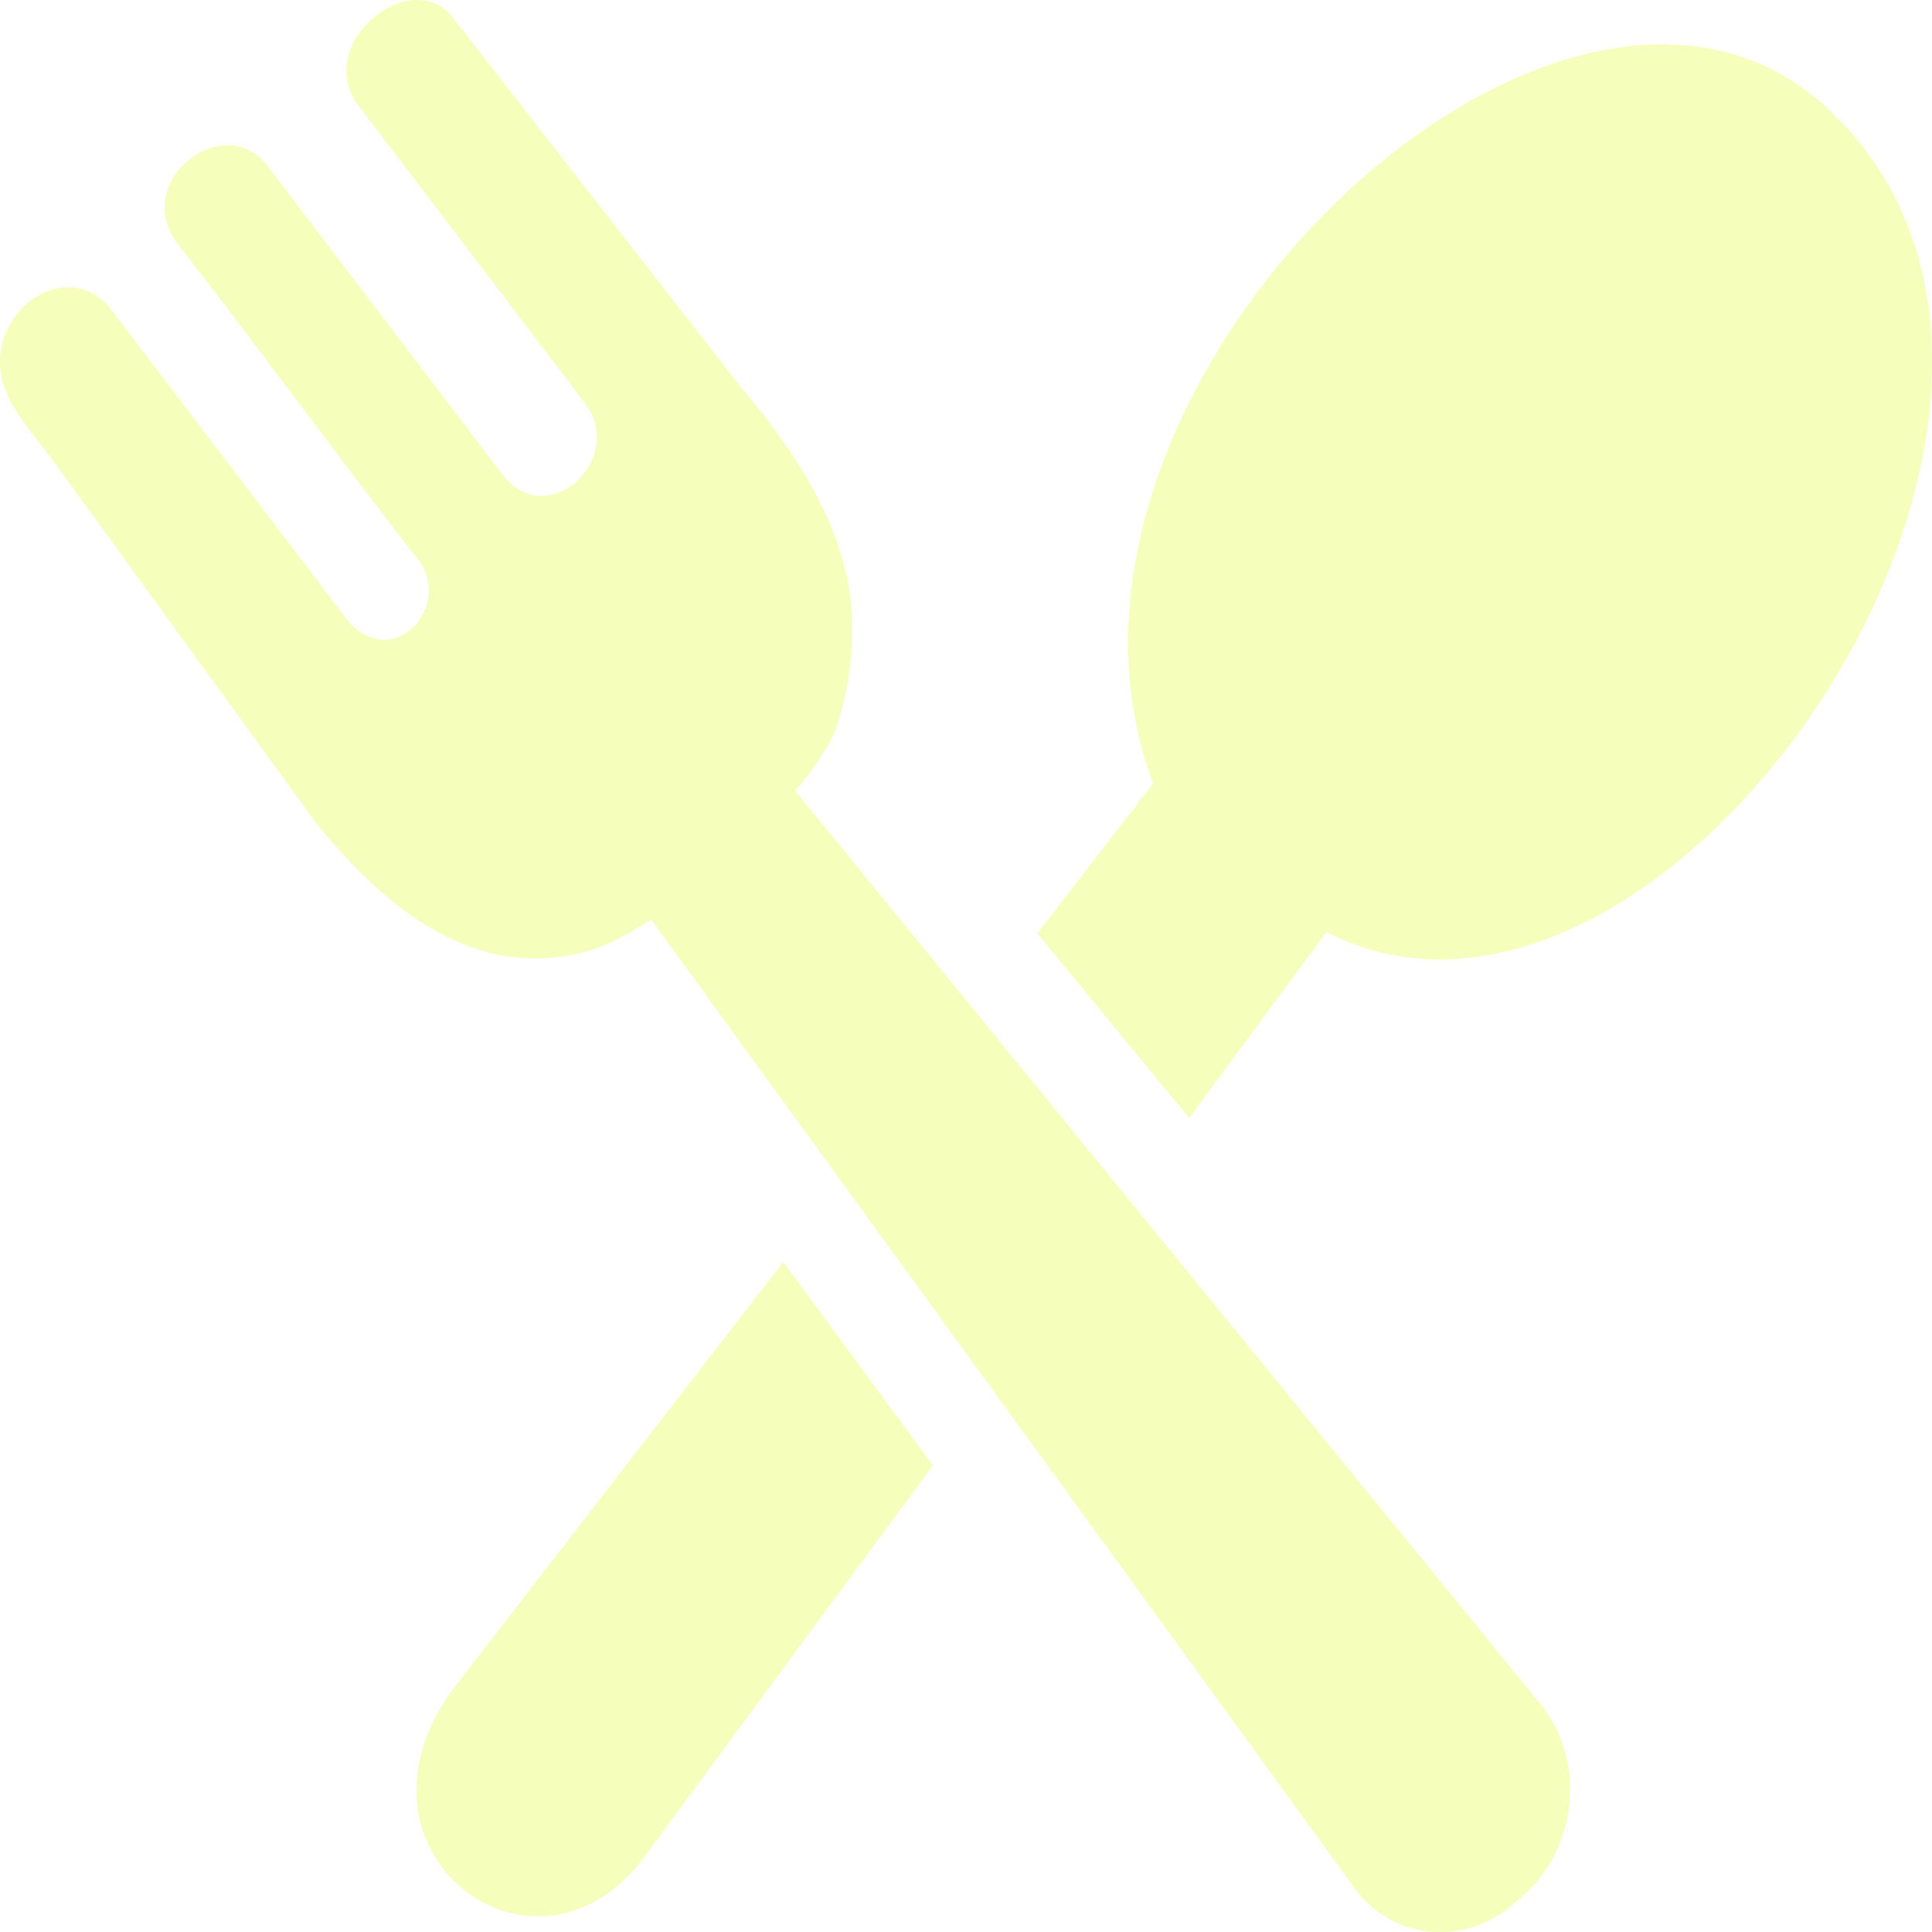
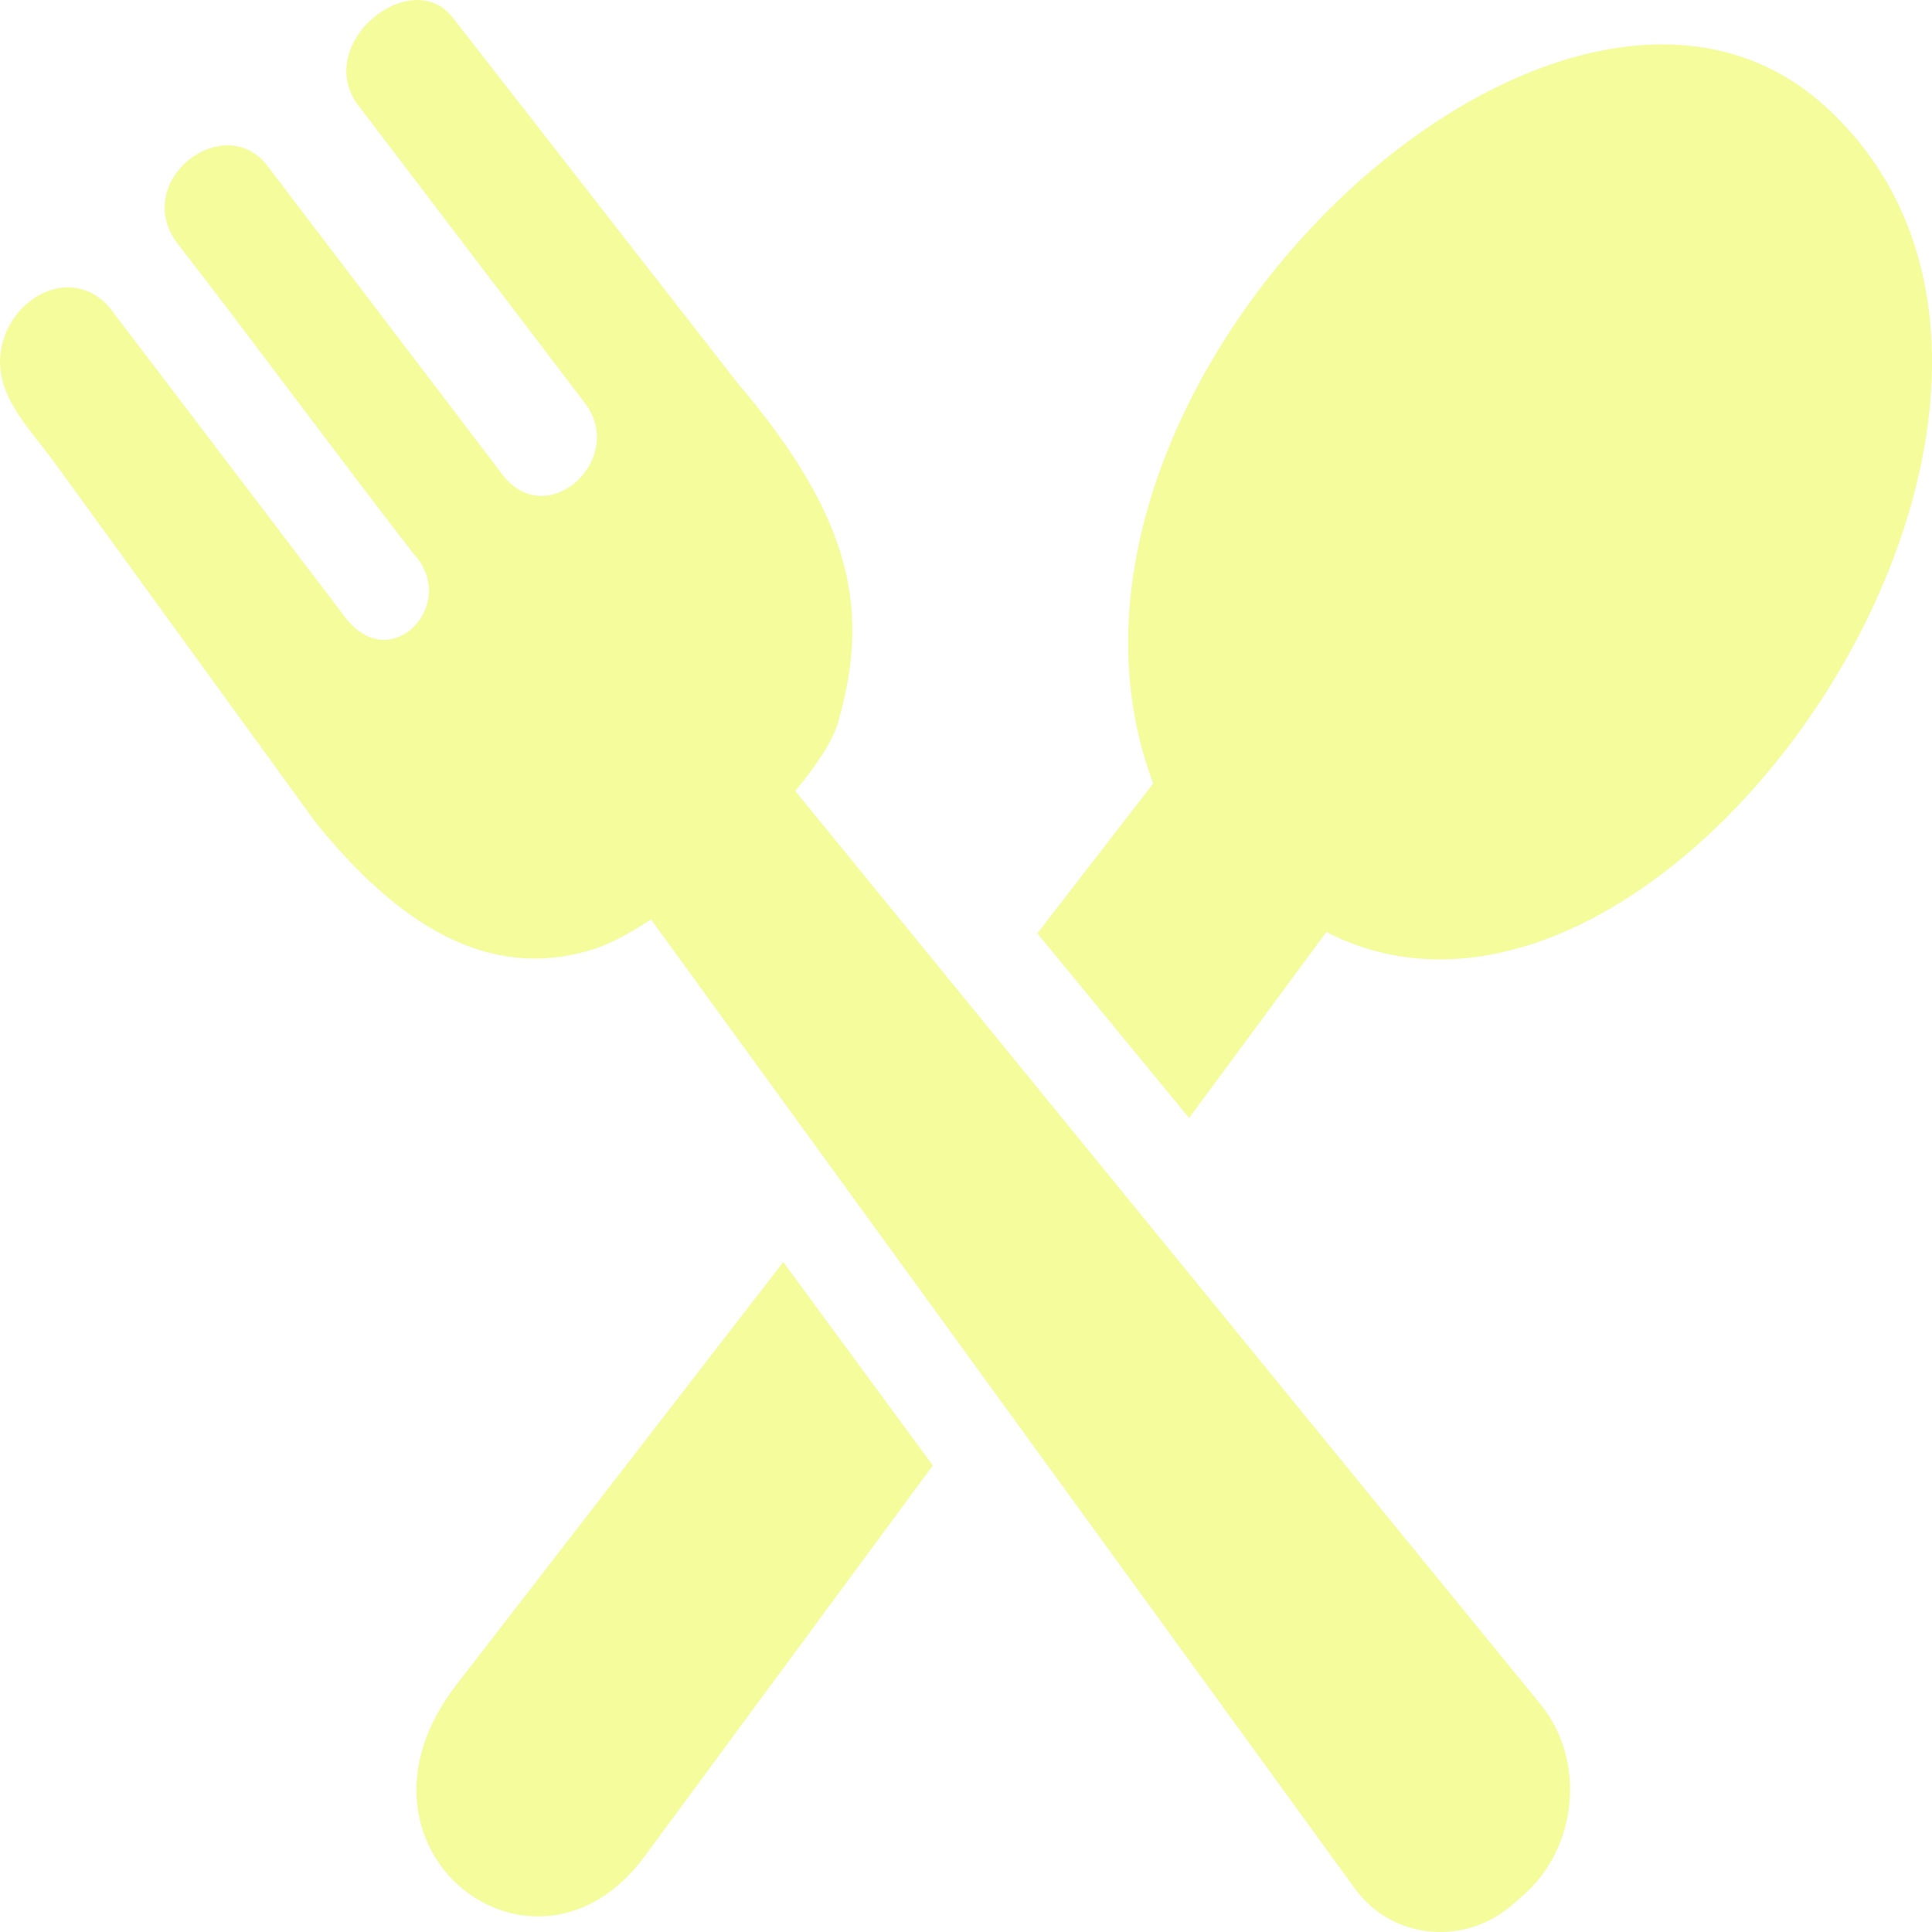
<svg xmlns="http://www.w3.org/2000/svg" width="60" height="60" viewBox="0 0 60 60" fill="none">
-   <path d="M14.173 52.324L24.325 39.194L28.969 45.511L20.018 57.652C16.59 62.297 10.247 57.402 14.173 52.324ZM26.029 22.424C26.996 19.059 26.552 16.184 22.919 11.913L14.041 0.523C12.782 -1.055 9.813 1.263 11.053 3.174L18.153 12.502C19.496 14.241 17 16.543 15.614 14.752L8.27 5.106C6.903 3.434 4.075 5.643 5.506 7.554C7.576 10.21 10.78 14.549 12.85 17.205C14.286 18.762 12.103 21.069 10.687 19.127L3.397 9.544C2.327 8.304 0.579 9.075 0.115 10.523C-0.383 12.07 0.843 13.2 1.678 14.345L9.813 25.554C12.337 28.673 15.16 30.522 18.441 29.475C18.944 29.314 19.559 28.986 20.218 28.553L42.074 58.646C43.251 60.266 45.522 60.438 46.996 59.131L47.333 58.834C48.993 57.36 49.262 54.667 47.841 52.928L24.696 24.564C25.37 23.762 25.863 23.002 26.029 22.424ZM32.216 28.986L35.815 24.33C31.186 12.09 48.339 -4.222 56.655 3.278C66.758 12.398 51.743 34.376 41.191 28.944L36.928 34.72L32.216 28.986Z" fill="#F5FEBA" />
+   <path d="M14.173 52.324L24.325 39.194L28.969 45.511L20.018 57.652C16.59 62.297 10.247 57.402 14.173 52.324ZM26.029 22.424C26.996 19.059 26.552 16.184 22.919 11.913L14.041 0.523C12.782 -1.055 9.813 1.263 11.053 3.174L18.153 12.502C19.496 14.241 17 16.543 15.614 14.752L8.27 5.106C6.903 3.434 4.075 5.643 5.506 7.554C7.576 10.21 10.78 14.549 12.85 17.205C14.286 18.762 12.103 21.069 10.687 19.127L3.397 9.544C2.327 8.304 0.579 9.075 0.115 10.523C-0.383 12.07 0.843 13.2 1.678 14.345L9.813 25.554C12.337 28.673 15.16 30.522 18.441 29.475C18.944 29.314 19.559 28.986 20.218 28.553L42.074 58.646C43.251 60.266 45.522 60.438 46.996 59.131L47.333 58.834C48.993 57.36 49.262 54.667 47.841 52.928L24.696 24.564C25.37 23.762 25.863 23.002 26.029 22.424ZM32.216 28.986L35.815 24.33C31.186 12.09 48.339 -4.222 56.655 3.278C66.758 12.398 51.743 34.376 41.191 28.944L36.928 34.72L32.216 28.986Z" fill="#F4FC9C" />
</svg>
